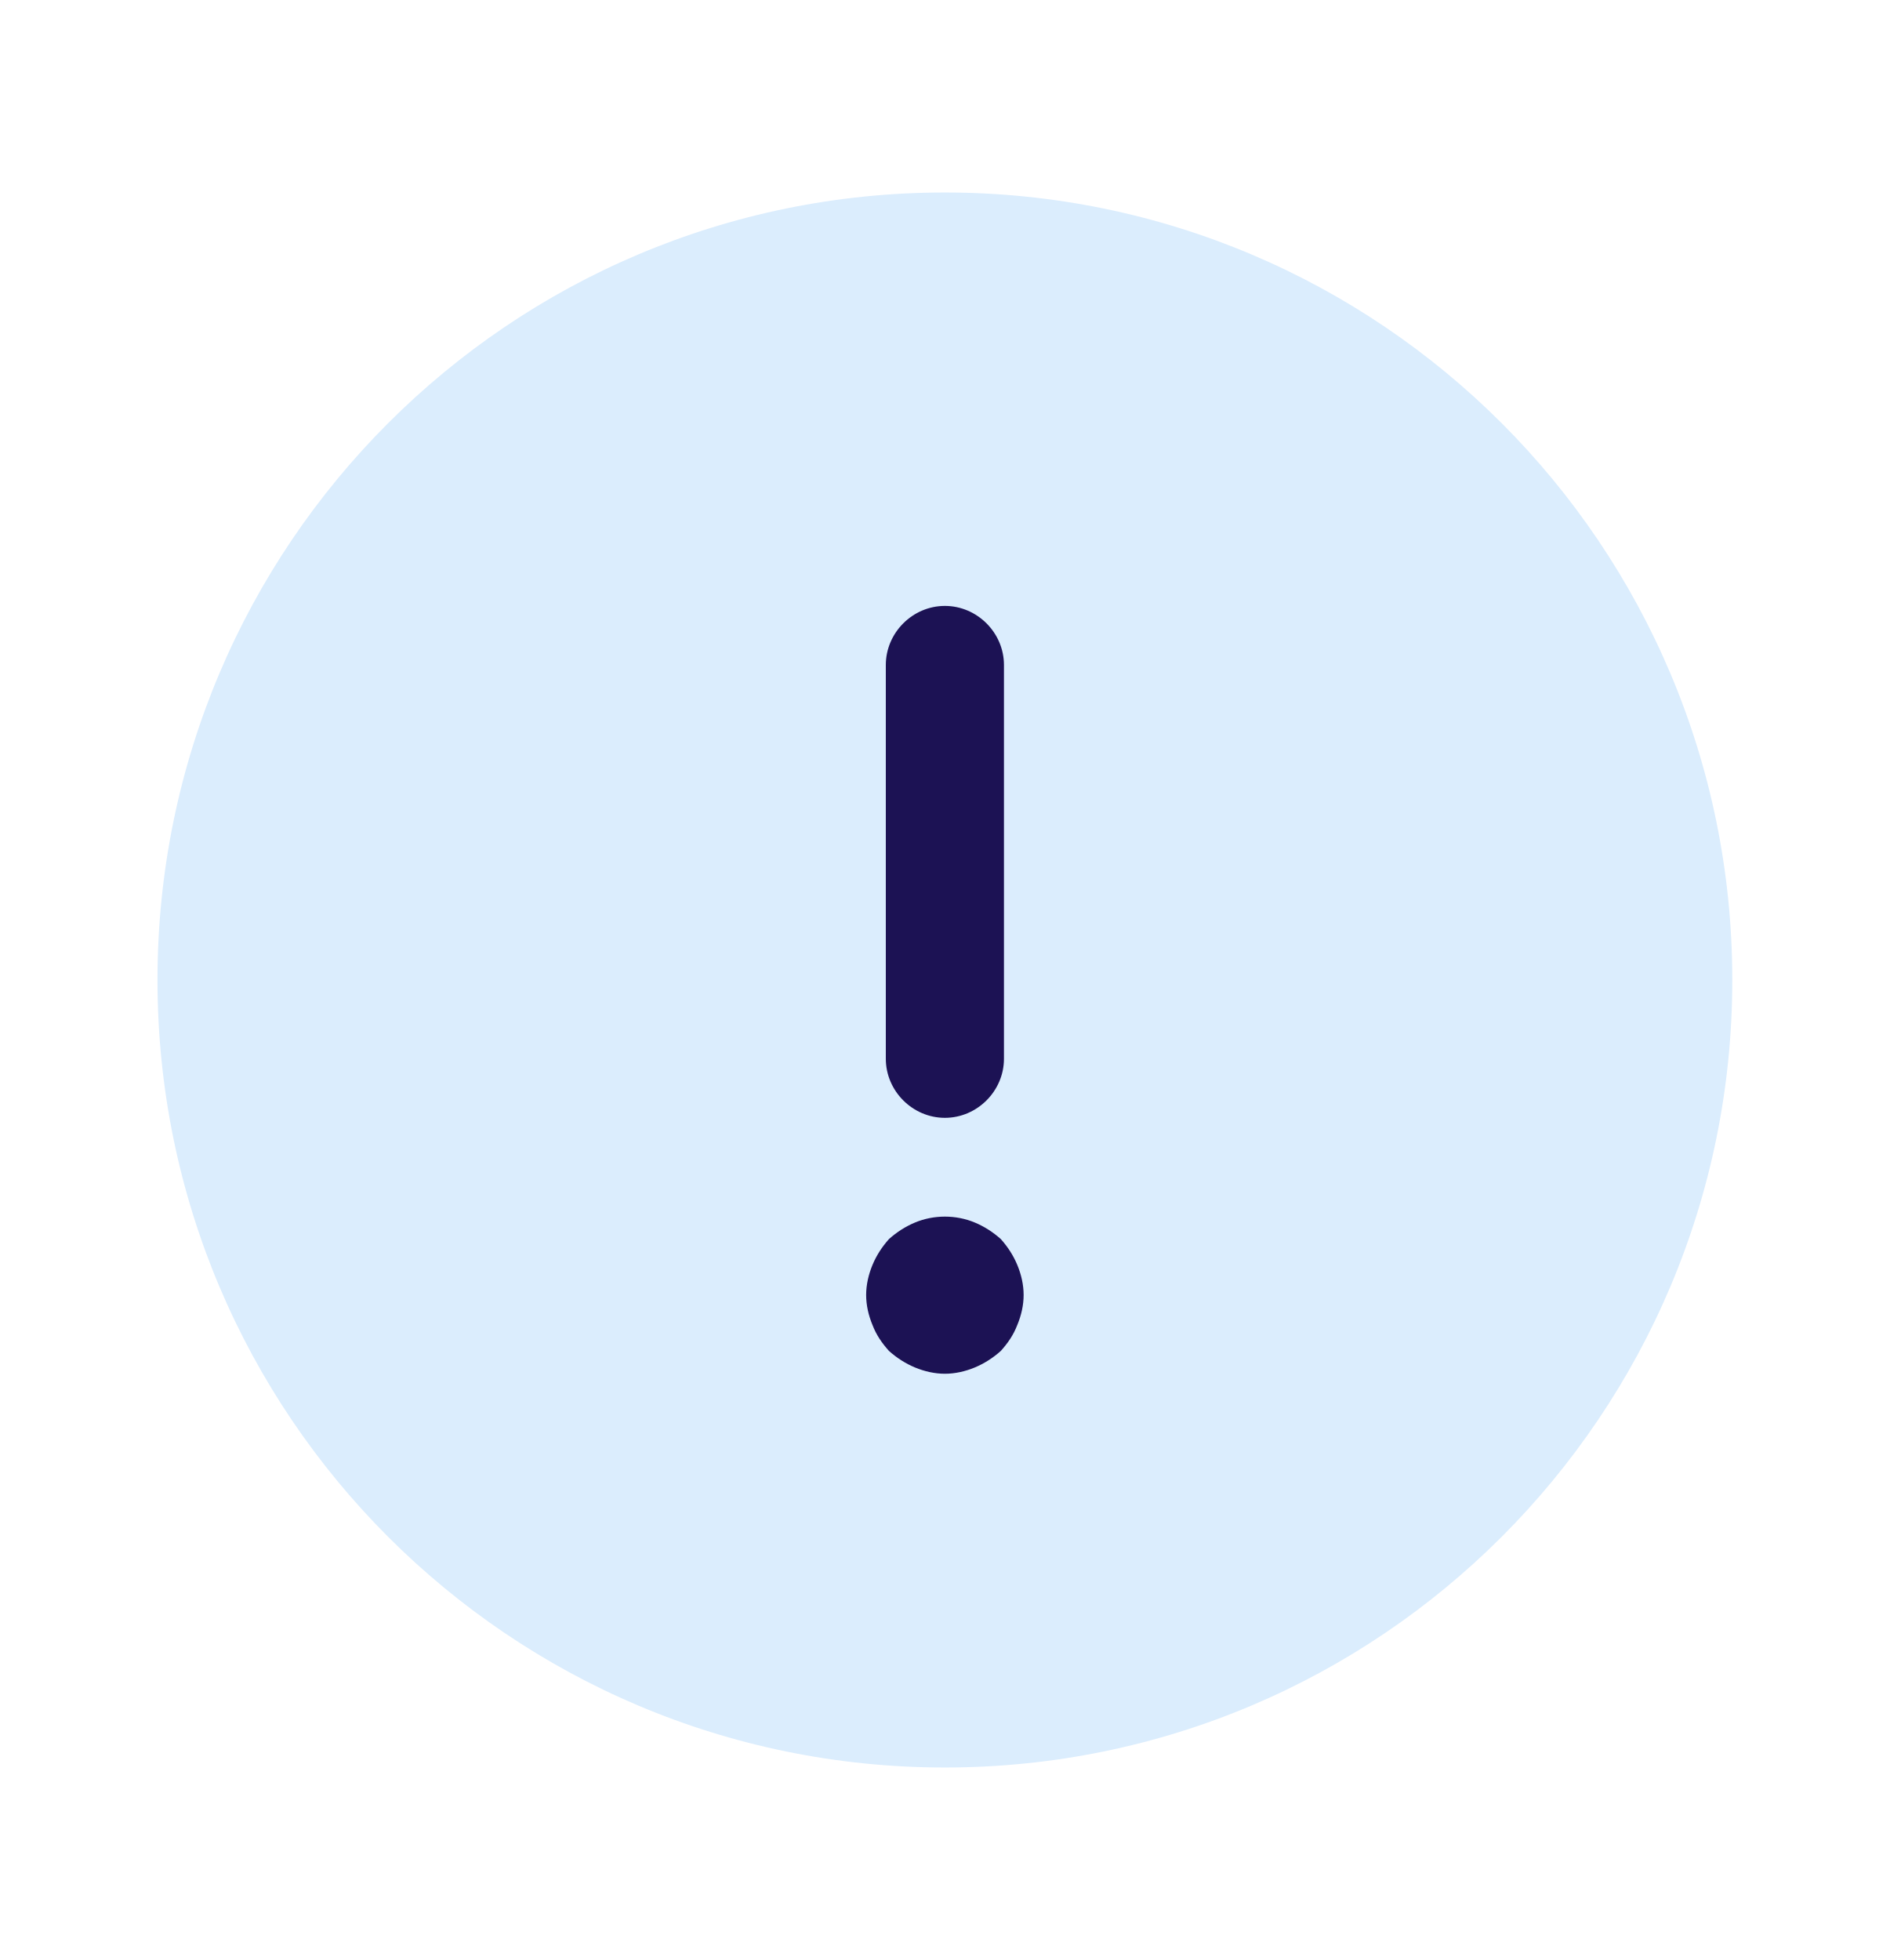
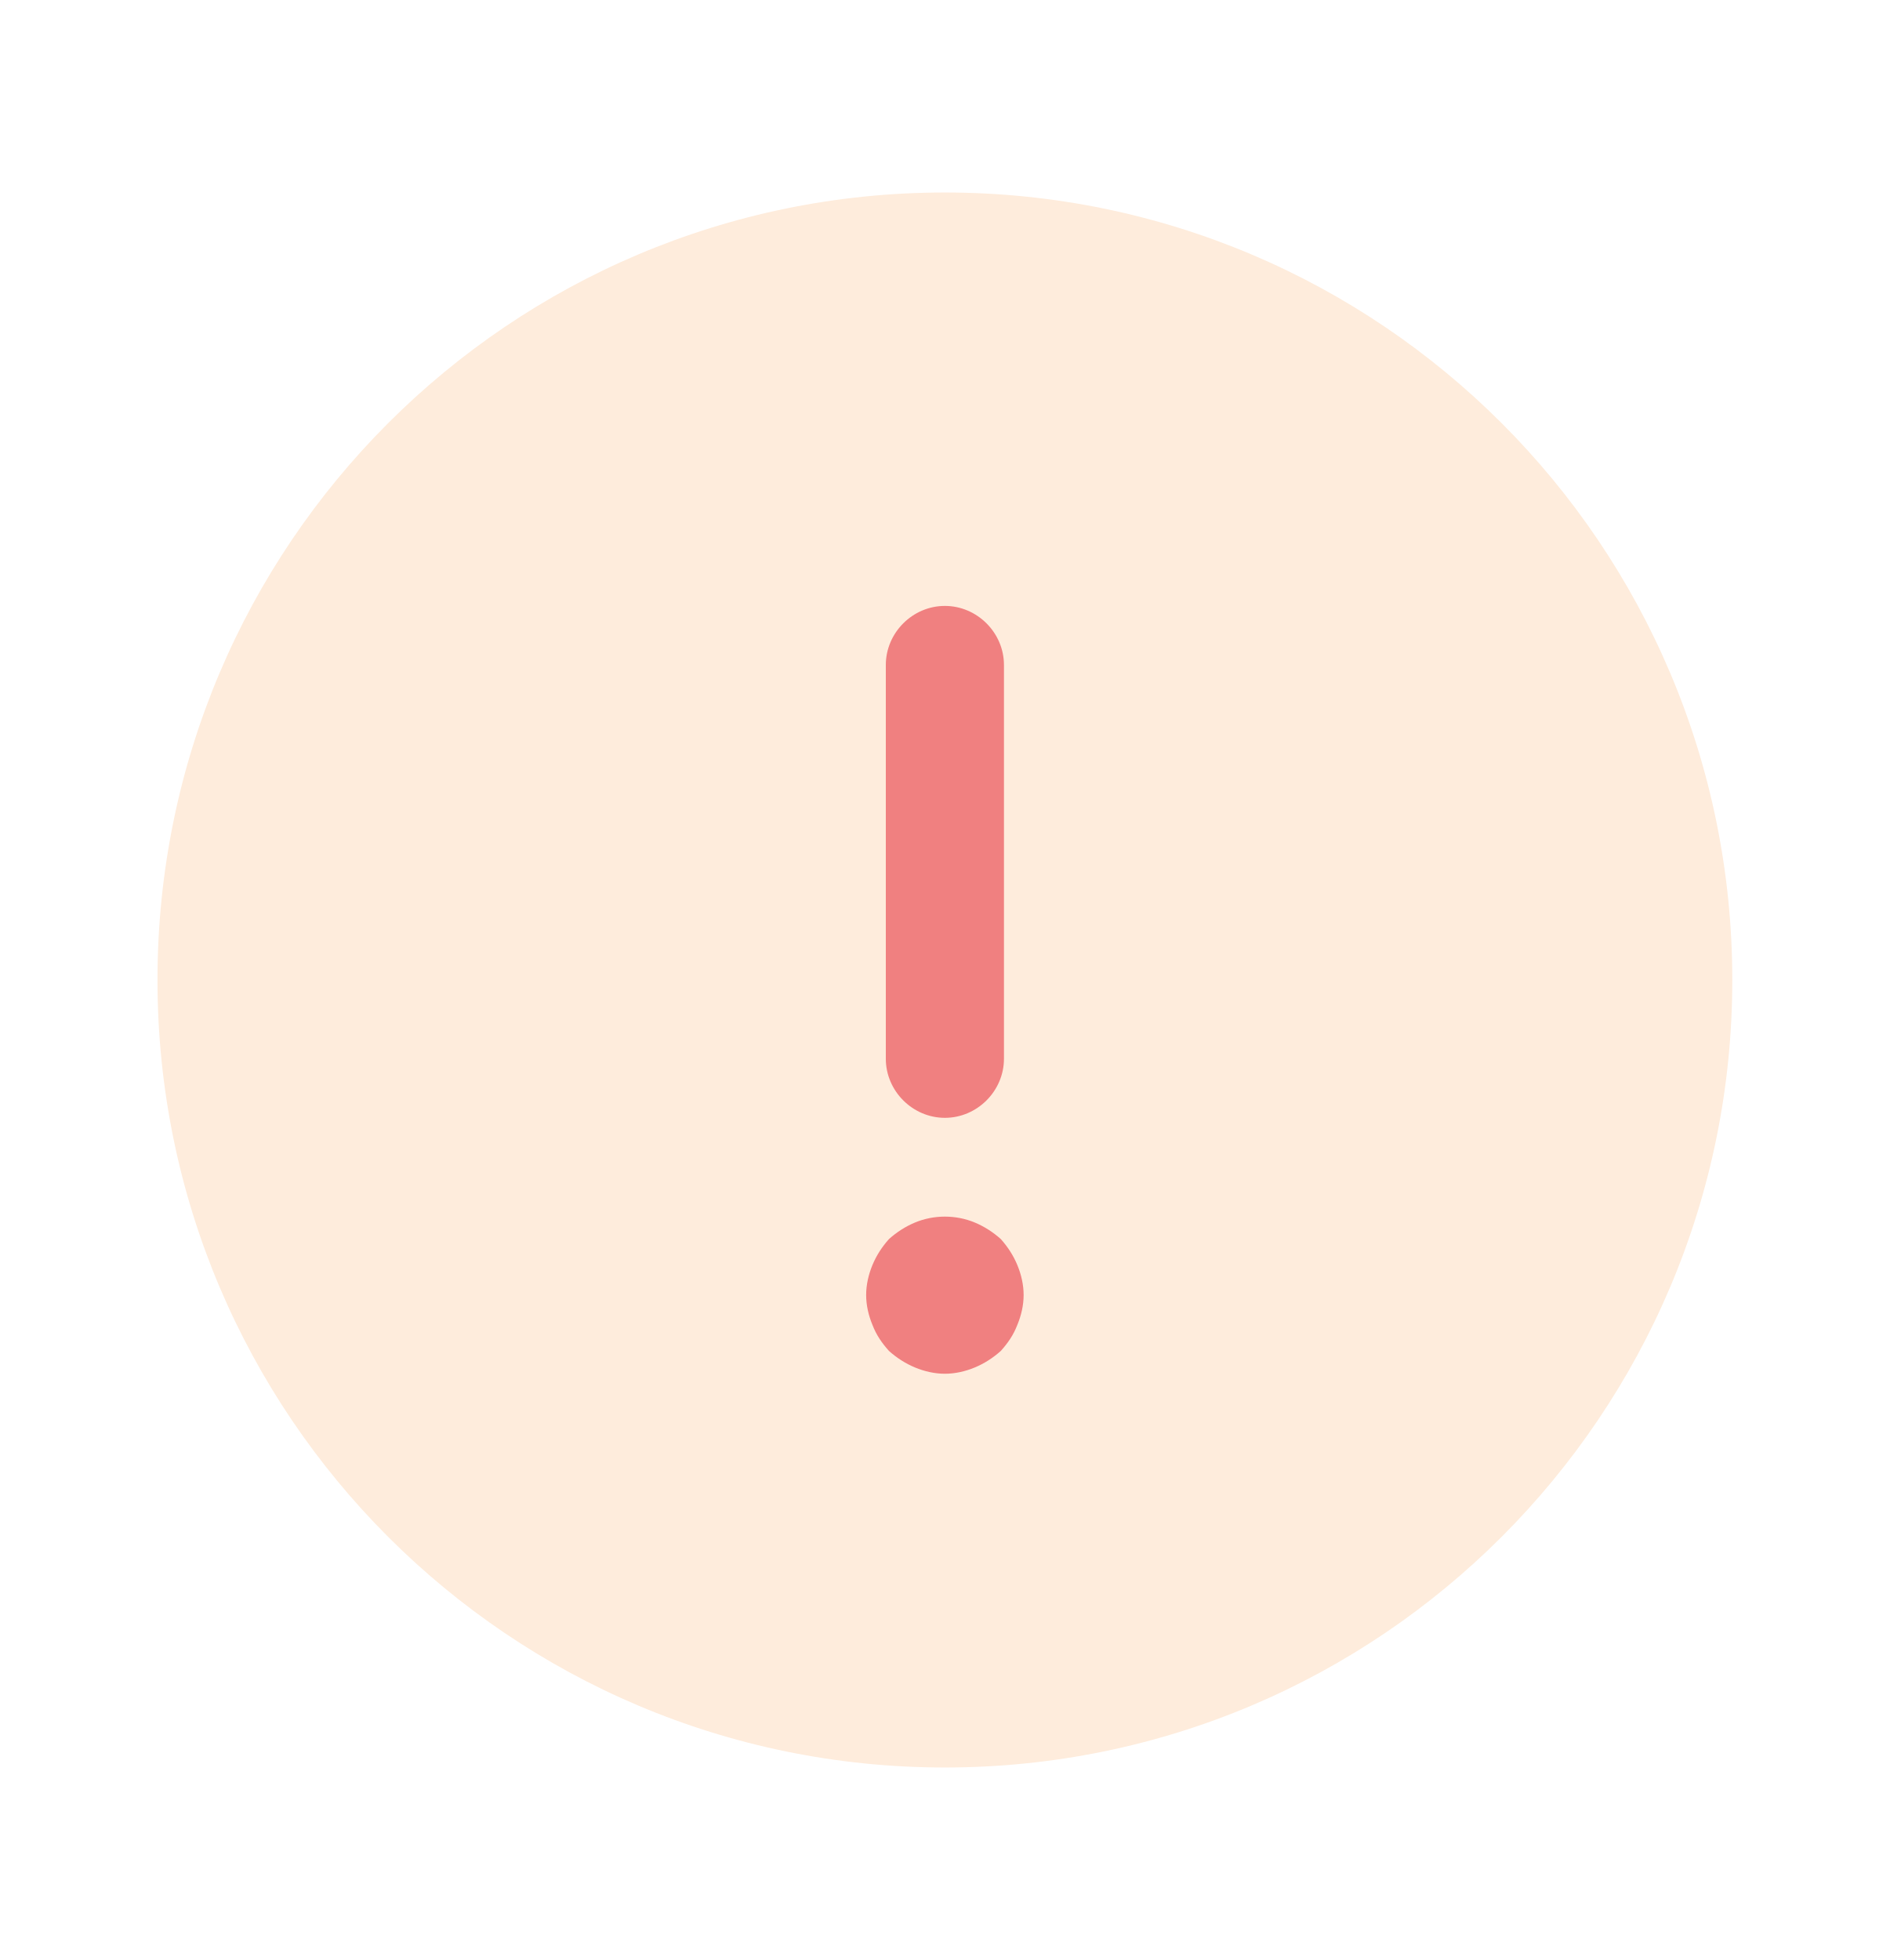
<svg xmlns="http://www.w3.org/2000/svg" width="27" height="28" viewBox="0 0 27 28" fill="none">
-   <path d="M13.5 25.25C19.713 25.25 24.75 20.213 24.75 14C24.75 7.787 19.713 2.75 13.5 2.75C7.287 2.75 2.25 7.787 2.25 14C2.25 20.213 7.287 25.25 13.5 25.25Z" fill="#DBEDFD" />
-   <path d="M13.5 15.969C13.961 15.969 14.344 15.586 14.344 15.125V9.5C14.344 9.039 13.961 8.656 13.5 8.656C13.039 8.656 12.656 9.039 12.656 9.5V15.125C12.656 15.586 13.039 15.969 13.5 15.969Z" fill="#1C1254" />
-   <path d="M14.535 18.072C14.479 17.937 14.4 17.814 14.299 17.701C14.186 17.6 14.062 17.521 13.928 17.465C13.658 17.352 13.342 17.352 13.072 17.465C12.938 17.521 12.814 17.6 12.701 17.701C12.6 17.814 12.521 17.937 12.465 18.072C12.409 18.207 12.375 18.354 12.375 18.5C12.375 18.646 12.409 18.792 12.465 18.927C12.521 19.073 12.6 19.186 12.701 19.299C12.814 19.4 12.938 19.479 13.072 19.535C13.207 19.591 13.354 19.625 13.5 19.625C13.646 19.625 13.793 19.591 13.928 19.535C14.062 19.479 14.186 19.4 14.299 19.299C14.4 19.186 14.479 19.073 14.535 18.927C14.591 18.792 14.625 18.646 14.625 18.5C14.625 18.354 14.591 18.207 14.535 18.072Z" fill="#1C1254" />
+   <path d="M13.5 25.25C19.713 25.25 24.75 20.213 24.75 14C24.75 7.787 19.713 2.75 13.5 2.75C7.287 2.75 2.25 7.787 2.25 14C2.25 20.213 7.287 25.25 13.5 25.25Z" fill="#FEECDC" />
+   <path d="M13.5 15.969C13.961 15.969 14.344 15.586 14.344 15.125V9.5C14.344 9.039 13.961 8.656 13.5 8.656C13.039 8.656 12.656 9.039 12.656 9.5V15.125C12.656 15.586 13.039 15.969 13.5 15.969Z" fill="#F08080" />
+   <path d="M14.535 18.072C14.479 17.937 14.4 17.814 14.299 17.701C14.186 17.6 14.062 17.521 13.928 17.465C13.658 17.352 13.342 17.352 13.072 17.465C12.938 17.521 12.814 17.6 12.701 17.701C12.6 17.814 12.521 17.937 12.465 18.072C12.409 18.207 12.375 18.354 12.375 18.5C12.375 18.646 12.409 18.792 12.465 18.927C12.521 19.073 12.6 19.186 12.701 19.299C12.814 19.4 12.938 19.479 13.072 19.535C13.207 19.591 13.354 19.625 13.5 19.625C13.646 19.625 13.793 19.591 13.928 19.535C14.062 19.479 14.186 19.4 14.299 19.299C14.4 19.186 14.479 19.073 14.535 18.927C14.591 18.792 14.625 18.646 14.625 18.5C14.625 18.354 14.591 18.207 14.535 18.072Z" fill="#F08080" />
</svg>
